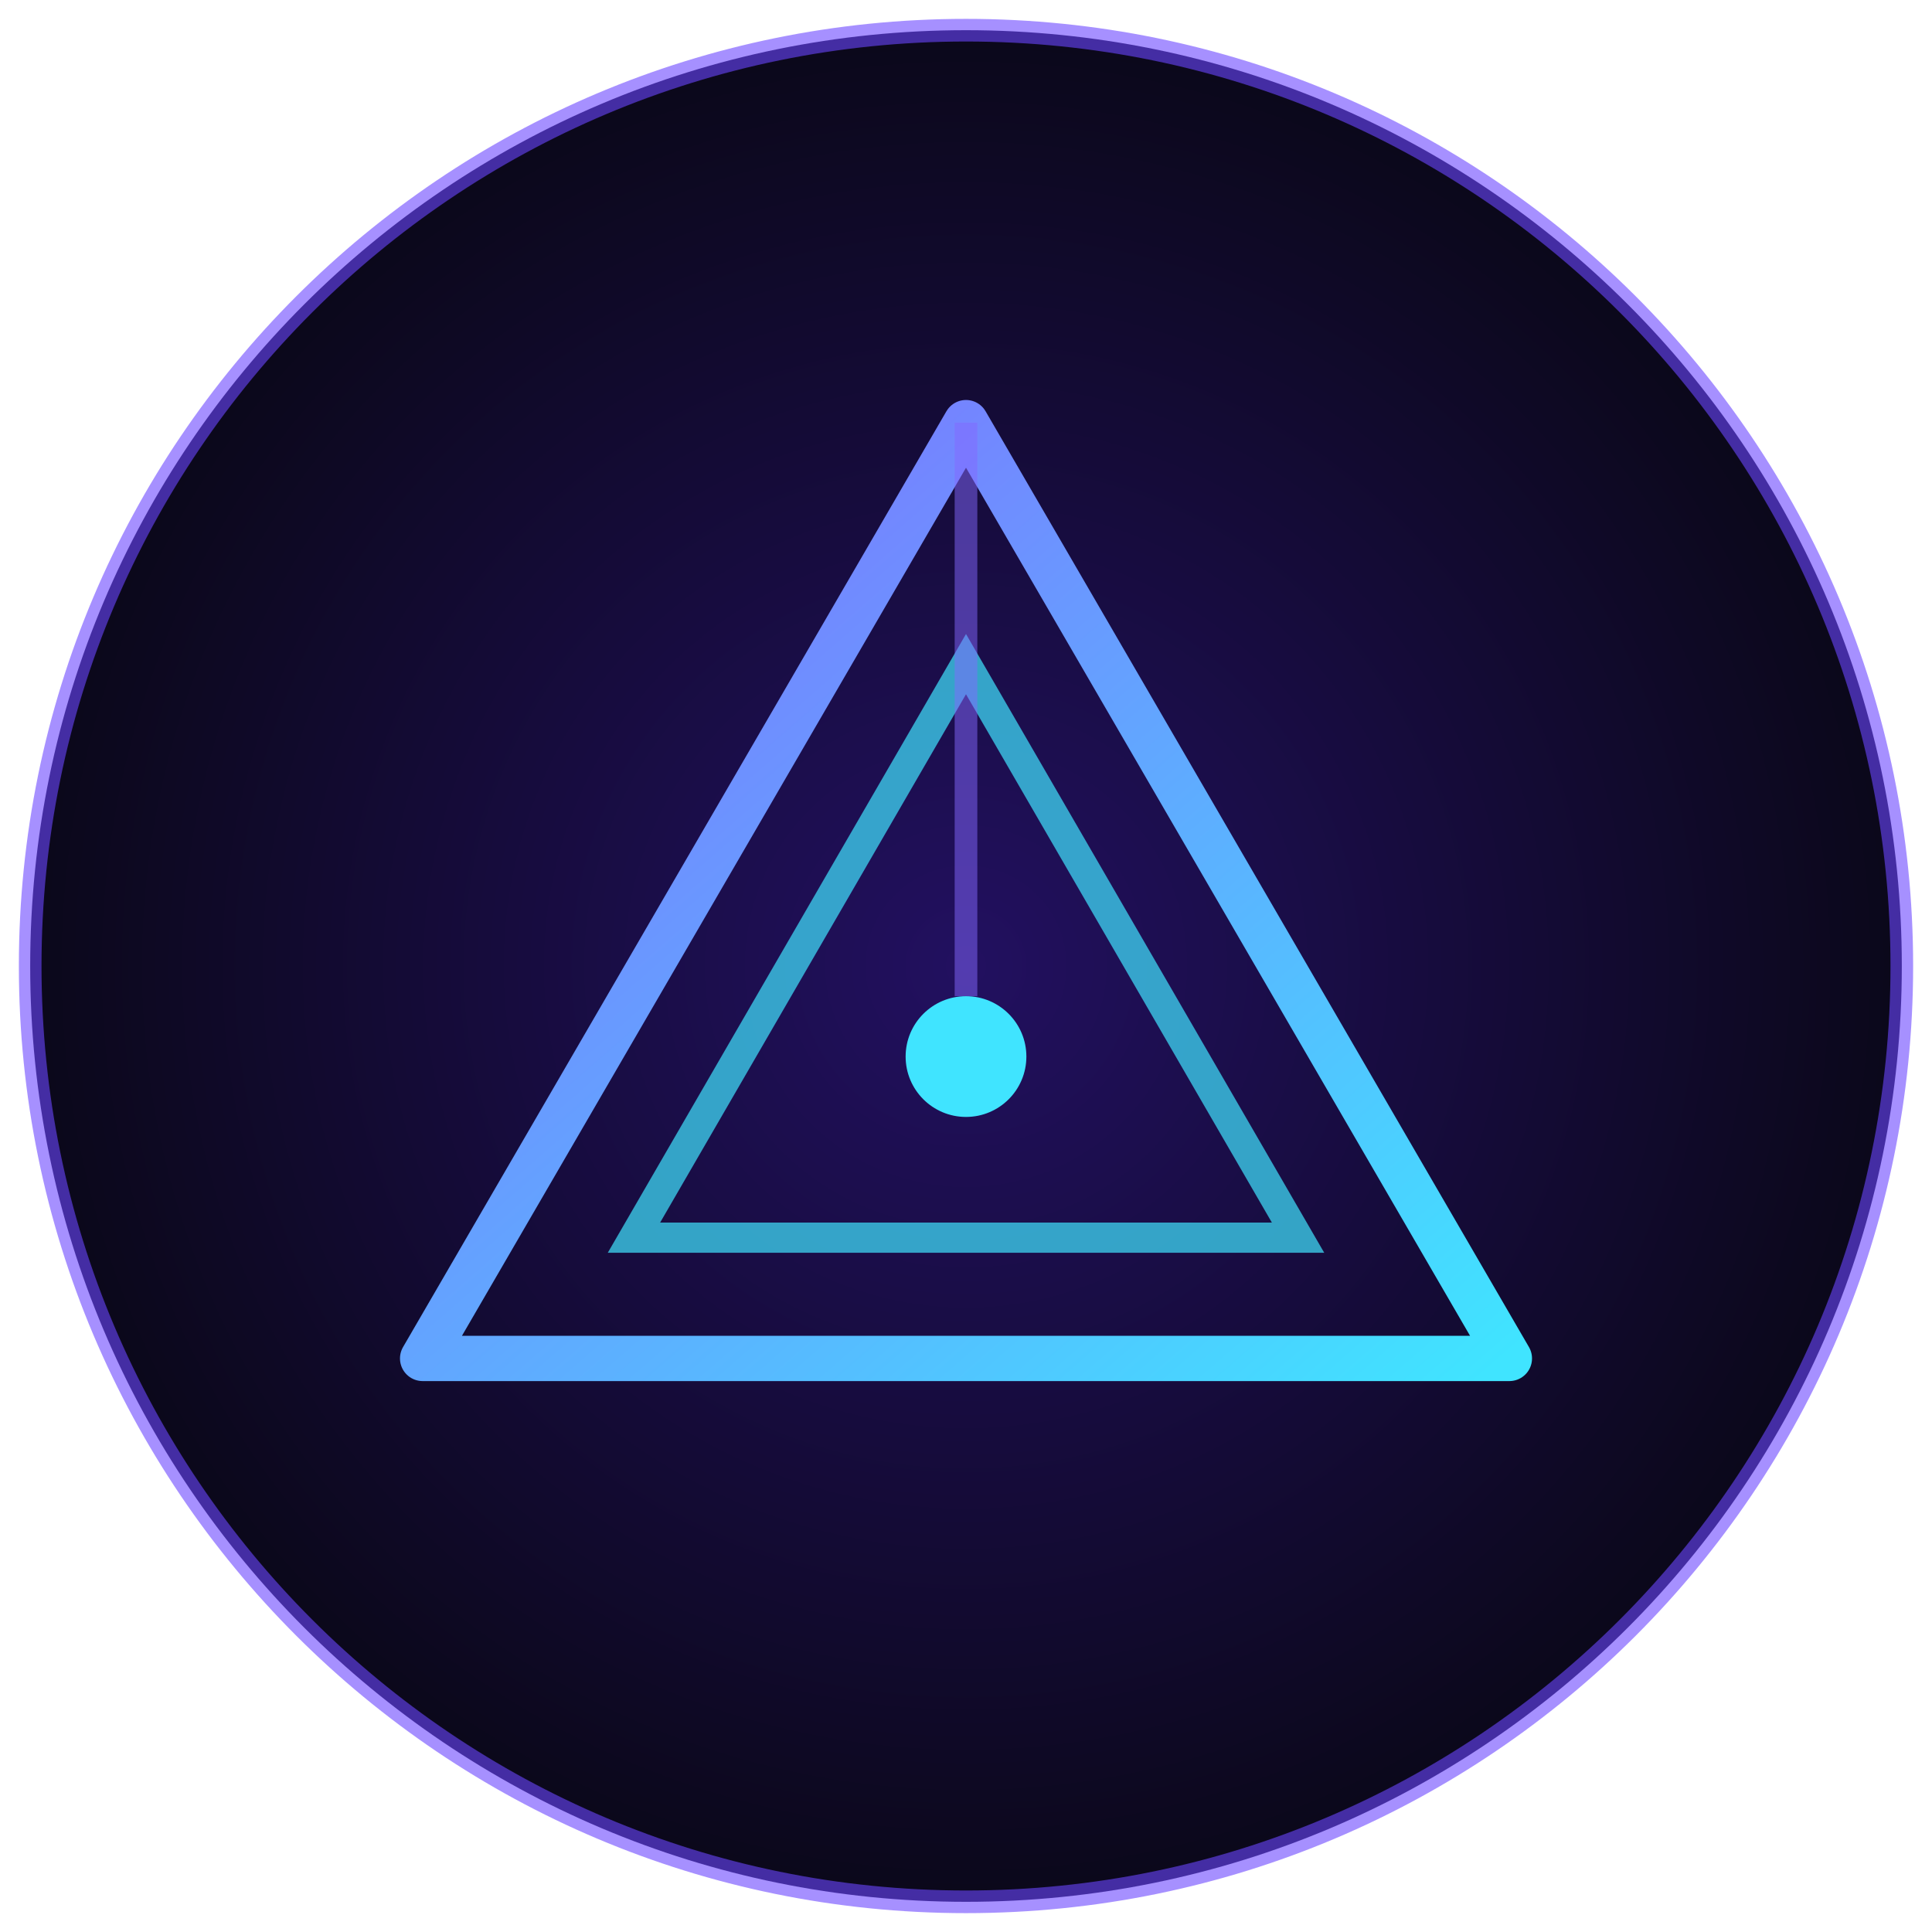
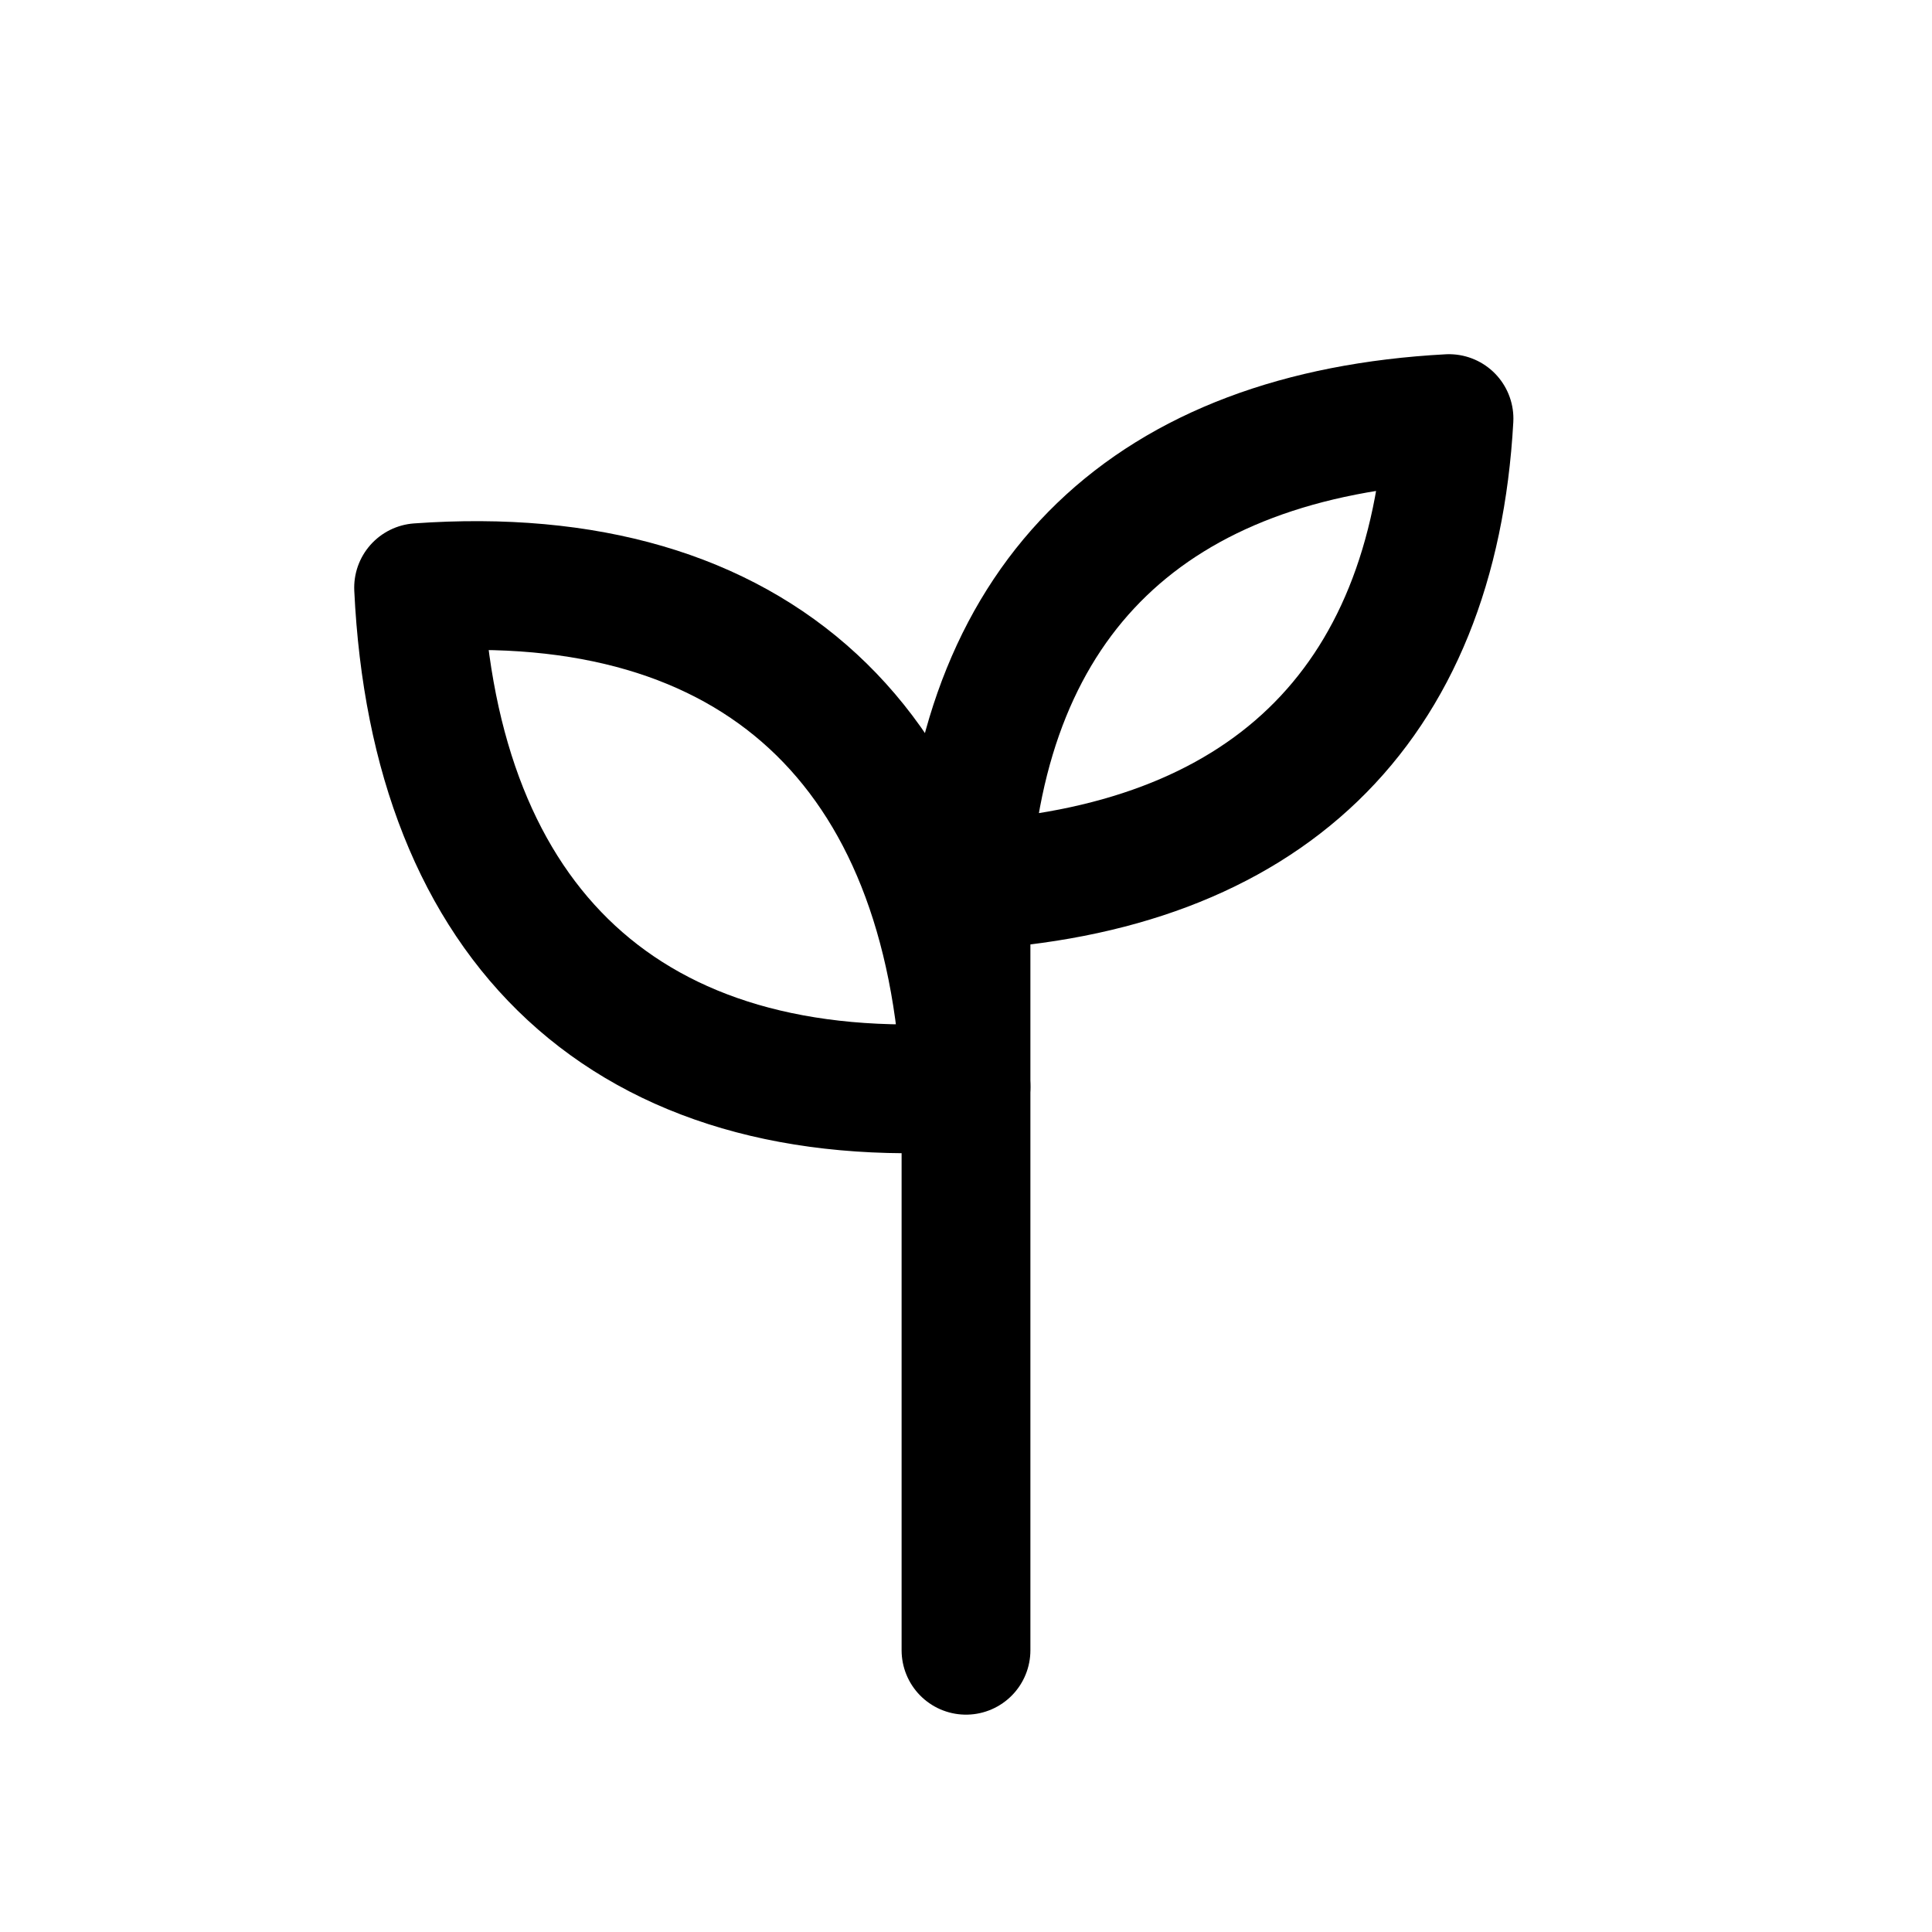
- <svg xmlns="http://www.w3.org/2000/svg" viewBox="0 0 128 128" width="128" height="128" role="img" aria-label="Neo">
-   <defs>
-     <radialGradient id="neo-bg" cx="50%" cy="50%" r="60%">
-       <stop offset="0%" stop-color="#221060" />
-       <stop offset="100%" stop-color="#06060c" />
-     </radialGradient>
-     <linearGradient id="neo-grad" x1="0" y1="0" x2="1" y2="1">
-       <stop offset="0%" stop-color="#8467ff" />
-       <stop offset="100%" stop-color="#40e4ff" />
-     </linearGradient>
-   </defs>
-   <circle cx="64" cy="64" r="62" fill="url(#neo-bg)" />
-   <circle cx="64" cy="64" r="62" fill="none" stroke="#6b46ff" stroke-width="1.5" opacity="0.6" />
-   <polygon points="64,28 100,90 28,90" fill="none" stroke="url(#neo-grad)" stroke-width="3" stroke-linejoin="round" />
-   <polygon points="64,44 86,82 42,82" fill="none" stroke="#40e4ff" stroke-width="2" opacity="0.7" />
-   <circle cx="64" cy="70" r="4" fill="#40e4ff" />
-   <line x1="64" y1="28" x2="64" y2="66" stroke="#8467ff" stroke-width="1.5" opacity="0.5" />
+ <svg xmlns="http://www.w3.org/2000/svg" viewBox="0 0 24 24" fill="none" stroke="currentColor" stroke-width="1.6" stroke-linecap="round" stroke-linejoin="round">
+   <path d="M12 20.5v-9" />
+   <path d="M12 13.5c-4.2.3-6.6-2-6.8-6.2 4.2-.3 6.6 2 6.8 6.2z" />
+   <path d="M12 11c.2-3.6 2.3-5.6 6-5.8-.2 3.6-2.3 5.6-6 5.8z" />
</svg>
